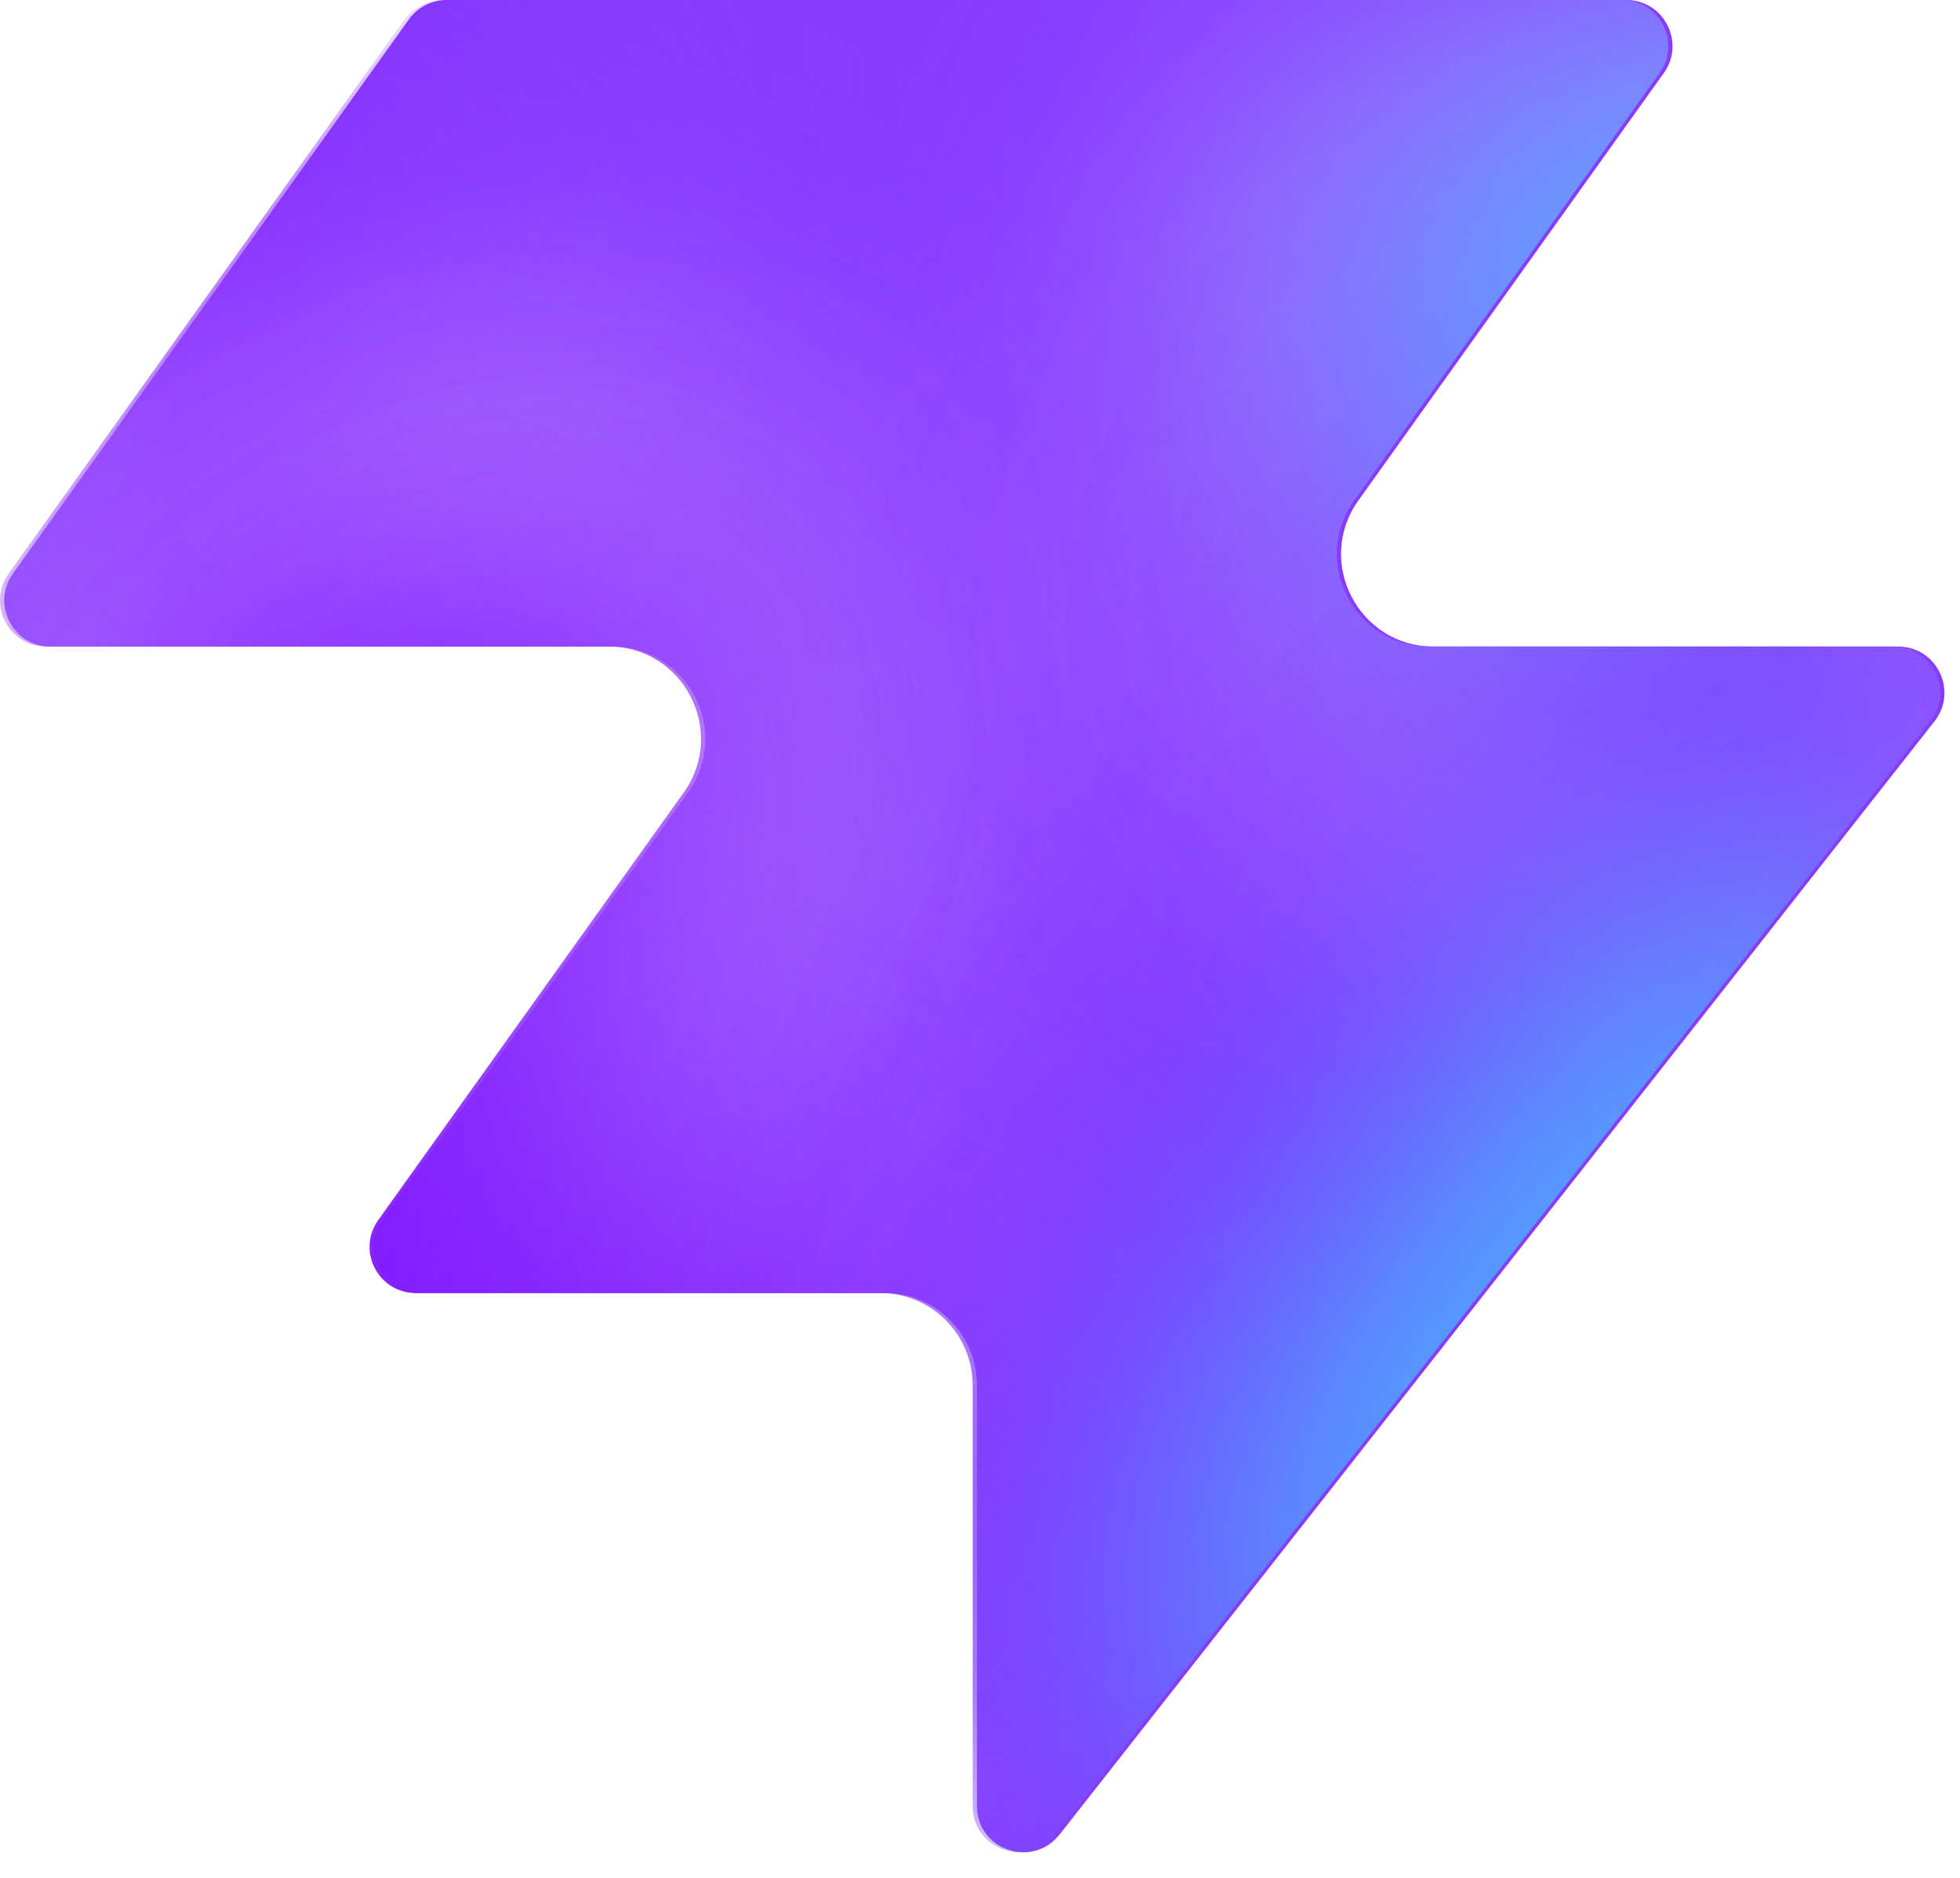
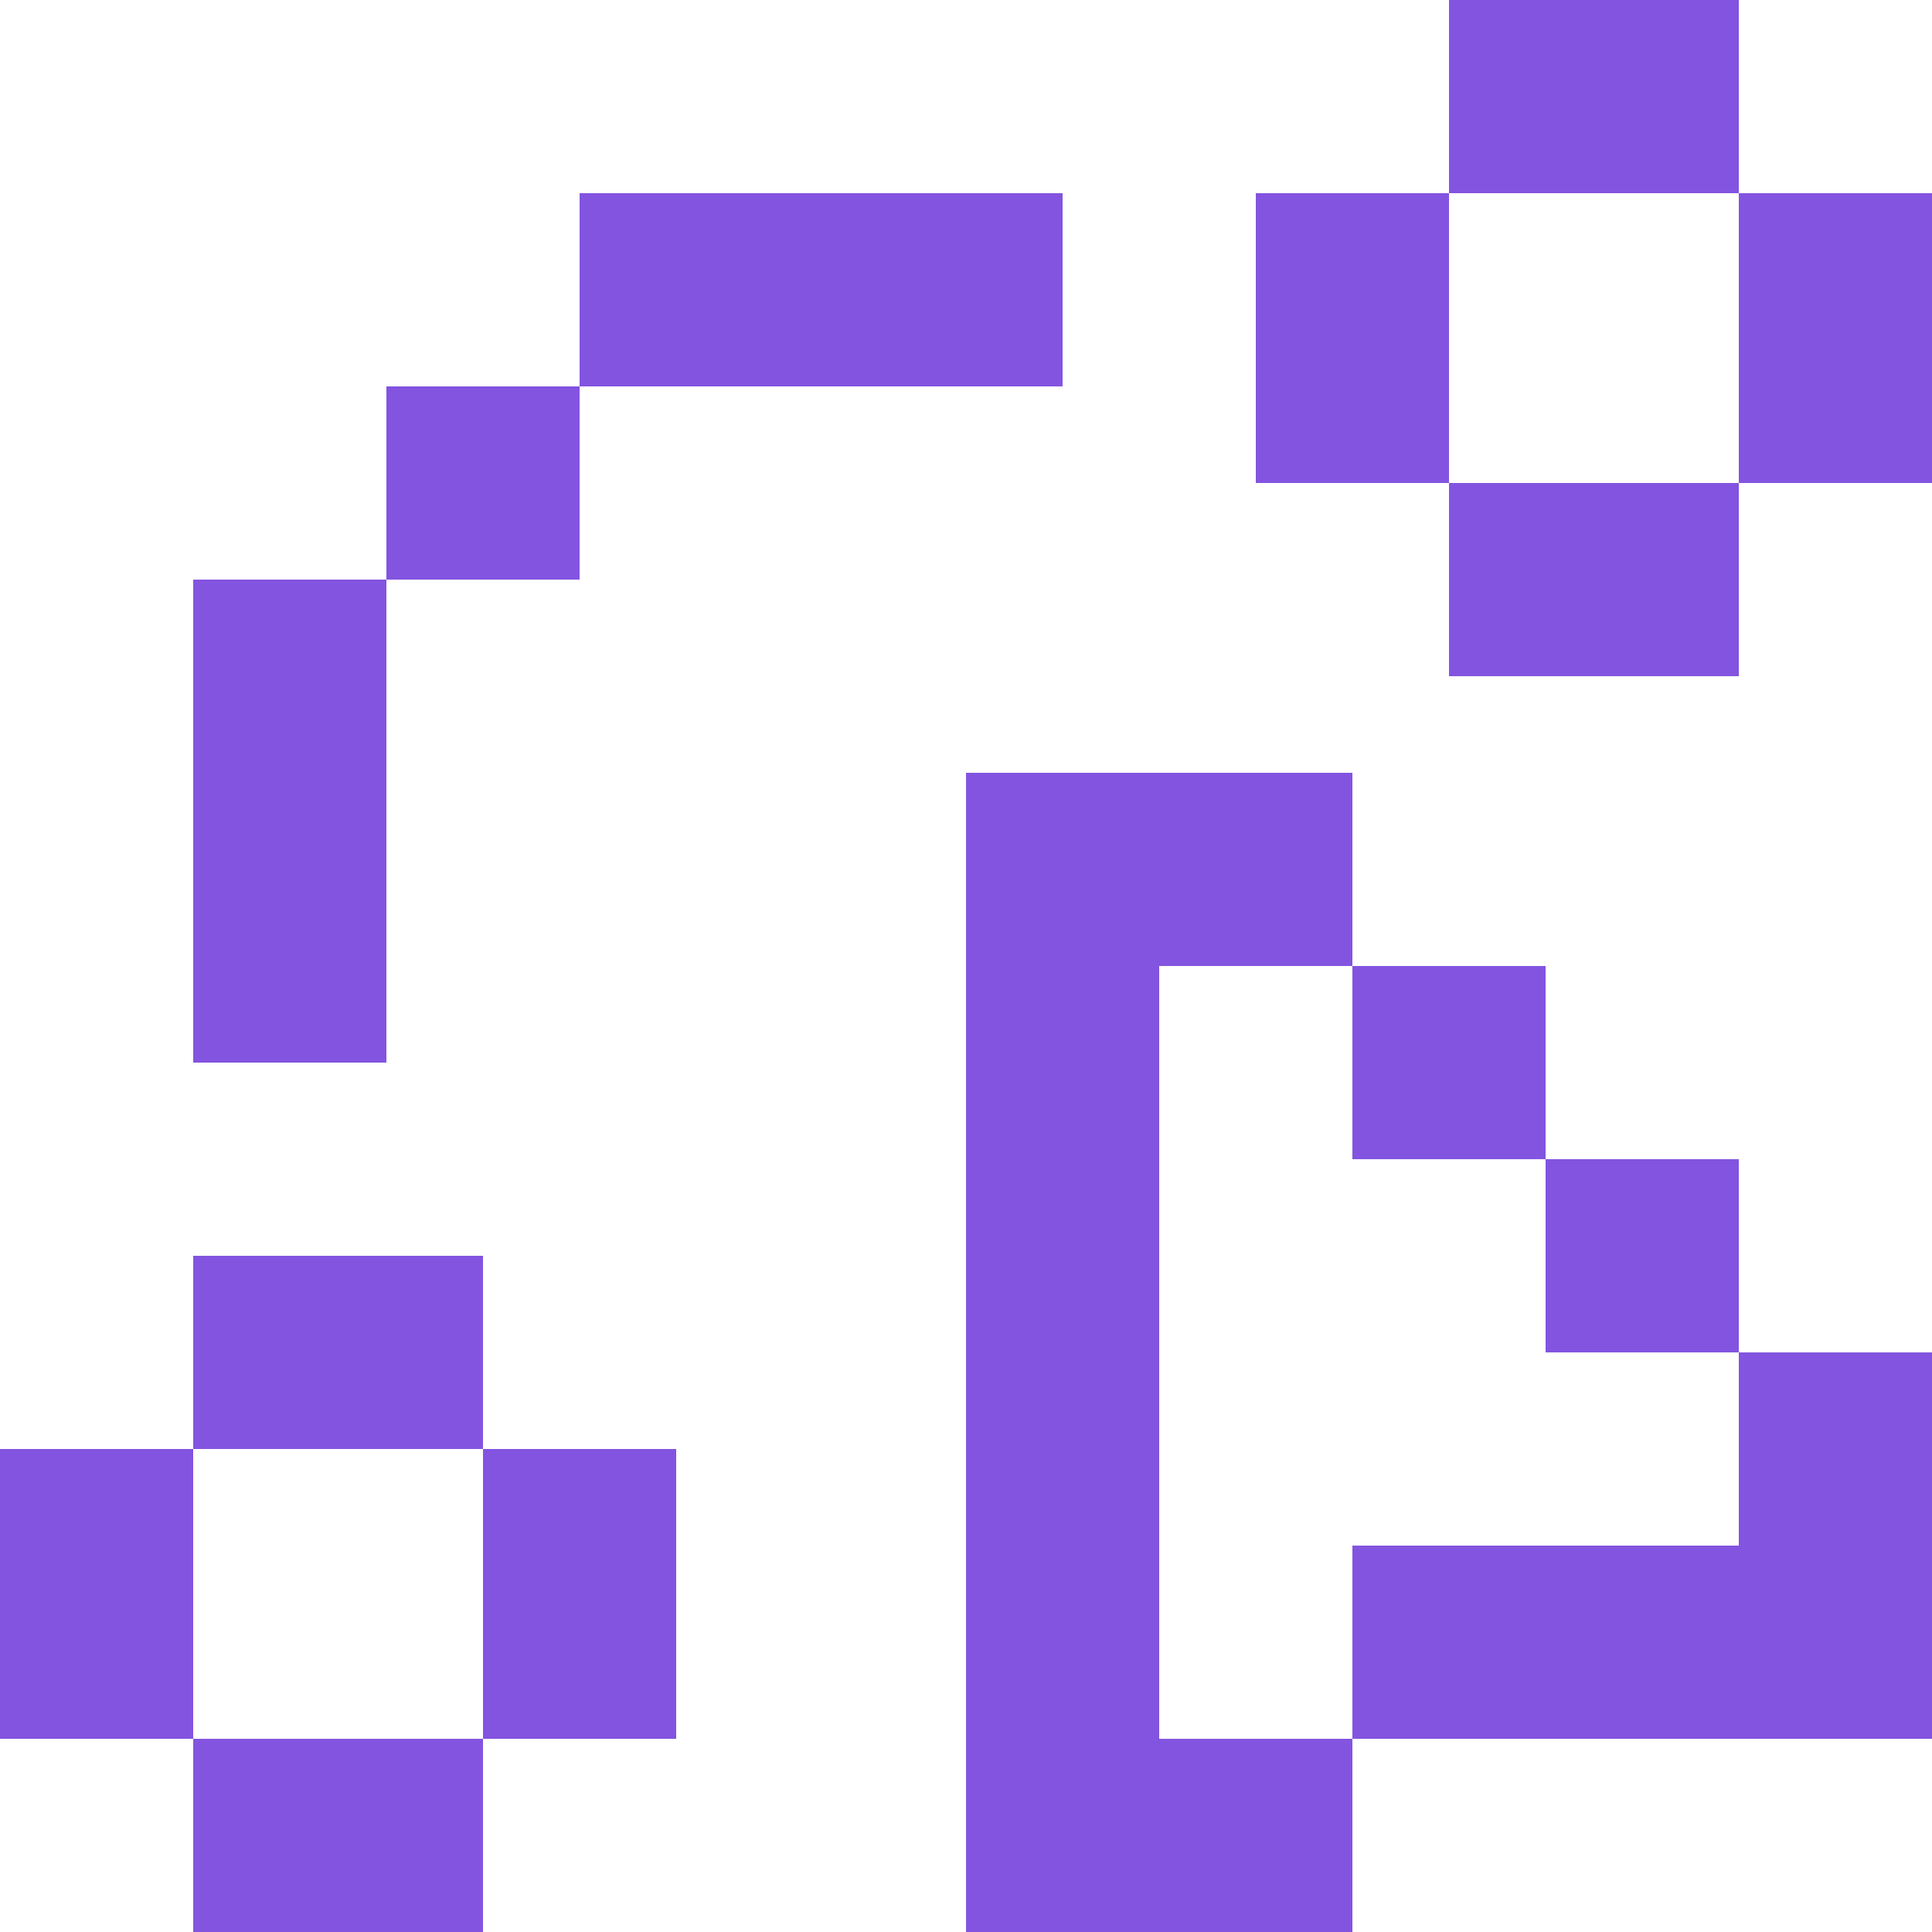
- <svg xmlns="http://www.w3.org/2000/svg" width="48" height="46" fill="none" viewBox="0 0 48 46">
-   <path fill="#863bff" d="M25.946 44.938c-.664.845-2.021.375-2.021-.698V33.937a2.26 2.26 0 0 0-2.262-2.262H10.287c-.92 0-1.456-1.04-.92-1.788l7.48-10.471c1.07-1.497 0-3.578-1.842-3.578H1.237c-.92 0-1.456-1.04-.92-1.788L10.013.474c.214-.297.556-.474.92-.474h28.894c.92 0 1.456 1.04.92 1.788l-7.48 10.471c-1.07 1.498 0 3.579 1.842 3.579h11.377c.943 0 1.473 1.088.89 1.83L25.947 44.94z" style="fill:#863bff;fill:color(display-p3 .525 .23 1);fill-opacity:1" />
-   <mask id="a" width="48" height="46" x="0" y="0" maskUnits="userSpaceOnUse" style="mask-type:alpha">
-     <path fill="#000" d="M25.842 44.938c-.664.844-2.021.375-2.021-.698V33.937a2.26 2.26 0 0 0-2.262-2.262H10.183c-.92 0-1.456-1.04-.92-1.788l7.48-10.471c1.07-1.498 0-3.579-1.842-3.579H1.133c-.92 0-1.456-1.04-.92-1.787L9.91.473c.214-.297.556-.474.92-.474h28.894c.92 0 1.456 1.04.92 1.788l-7.48 10.471c-1.07 1.498 0 3.578 1.842 3.578h11.377c.943 0 1.473 1.088.89 1.832L25.843 44.94z" style="fill:#000;fill-opacity:1" />
-   </mask>
-   <g mask="url(#a)">
-     <g filter="url(#b)">
-       <ellipse cx="5.508" cy="14.704" fill="#ede6ff" rx="5.508" ry="14.704" style="fill:#ede6ff;fill:color(display-p3 .927 .903 1);fill-opacity:1" transform="matrix(.00324 1 1 -.00324 -4.47 31.516)" />
-     </g>
-     <g filter="url(#c)">
-       <ellipse cx="10.399" cy="29.851" fill="#ede6ff" rx="10.399" ry="29.851" style="fill:#ede6ff;fill:color(display-p3 .927 .903 1);fill-opacity:1" transform="matrix(.00324 1 1 -.00324 -39.328 7.883)" />
-     </g>
-     <g filter="url(#d)">
-       <ellipse cx="5.508" cy="30.487" fill="#7e14ff" rx="5.508" ry="30.487" style="fill:#7e14ff;fill:color(display-p3 .492 .077 1);fill-opacity:1" transform="rotate(89.814 -25.913 -14.639)scale(1 -1)" />
-     </g>
-     <g filter="url(#e)">
-       <ellipse cx="5.508" cy="30.599" fill="#7e14ff" rx="5.508" ry="30.599" style="fill:#7e14ff;fill:color(display-p3 .492 .077 1);fill-opacity:1" transform="rotate(89.814 -32.644 -3.334)scale(1 -1)" />
-     </g>
-     <g filter="url(#f)">
-       <ellipse cx="5.508" cy="30.599" fill="#7e14ff" rx="5.508" ry="30.599" style="fill:#7e14ff;fill:color(display-p3 .492 .077 1);fill-opacity:1" transform="matrix(.00324 1 1 -.00324 -34.34 30.47)" />
-     </g>
-     <g filter="url(#g)">
-       <ellipse cx="14.072" cy="22.078" fill="#ede6ff" rx="14.072" ry="22.078" style="fill:#ede6ff;fill:color(display-p3 .927 .903 1);fill-opacity:1" transform="rotate(93.35 24.506 48.493)scale(-1 1)" />
-     </g>
-     <g filter="url(#h)">
-       <ellipse cx="3.47" cy="21.501" fill="#7e14ff" rx="3.47" ry="21.501" style="fill:#7e14ff;fill:color(display-p3 .492 .077 1);fill-opacity:1" transform="rotate(89.009 28.708 47.59)scale(-1 1)" />
-     </g>
-     <g filter="url(#i)">
-       <ellipse cx="3.47" cy="21.501" fill="#7e14ff" rx="3.47" ry="21.501" style="fill:#7e14ff;fill:color(display-p3 .492 .077 1);fill-opacity:1" transform="rotate(89.009 28.708 47.59)scale(-1 1)" />
-     </g>
-     <g filter="url(#j)">
-       <ellipse cx=".387" cy="8.972" fill="#7e14ff" rx="4.407" ry="29.108" style="fill:#7e14ff;fill:color(display-p3 .492 .077 1);fill-opacity:1" transform="rotate(39.51 .387 8.972)" />
-     </g>
-     <g filter="url(#k)">
-       <ellipse cx="47.523" cy="-6.092" fill="#7e14ff" rx="4.407" ry="29.108" style="fill:#7e14ff;fill:color(display-p3 .492 .077 1);fill-opacity:1" transform="rotate(37.892 47.523 -6.092)" />
-     </g>
-     <g filter="url(#l)">
-       <ellipse cx="41.412" cy="6.333" fill="#47bfff" rx="5.971" ry="9.665" style="fill:#47bfff;fill:color(display-p3 .28 .748 1);fill-opacity:1" transform="rotate(37.892 41.412 6.333)" />
-     </g>
-     <g filter="url(#m)">
-       <ellipse cx="-1.879" cy="38.332" fill="#7e14ff" rx="4.407" ry="29.108" style="fill:#7e14ff;fill:color(display-p3 .492 .077 1);fill-opacity:1" transform="rotate(37.892 -1.88 38.332)" />
-     </g>
-     <g filter="url(#n)">
-       <ellipse cx="-1.879" cy="38.332" fill="#7e14ff" rx="4.407" ry="29.108" style="fill:#7e14ff;fill:color(display-p3 .492 .077 1);fill-opacity:1" transform="rotate(37.892 -1.88 38.332)" />
-     </g>
-     <g filter="url(#o)">
-       <ellipse cx="35.651" cy="29.907" fill="#7e14ff" rx="4.407" ry="29.108" style="fill:#7e14ff;fill:color(display-p3 .492 .077 1);fill-opacity:1" transform="rotate(37.892 35.651 29.907)" />
-     </g>
-     <g filter="url(#p)">
-       <ellipse cx="38.418" cy="32.4" fill="#47bfff" rx="5.971" ry="15.297" style="fill:#47bfff;fill:color(display-p3 .28 .748 1);fill-opacity:1" transform="rotate(37.892 38.418 32.4)" />
-     </g>
-   </g>
-   <defs>
-     <filter id="b" width="60.045" height="41.654" x="-19.77" y="16.149" color-interpolation-filters="sRGB" filterUnits="userSpaceOnUse">
-       <feFlood flood-opacity="0" result="BackgroundImageFix" />
-       <feBlend in="SourceGraphic" in2="BackgroundImageFix" result="shape" />
-       <feGaussianBlur result="effect1_foregroundBlur_2002_17158" stdDeviation="7.659" />
-     </filter>
-     <filter id="c" width="90.34" height="51.437" x="-54.613" y="-7.533" color-interpolation-filters="sRGB" filterUnits="userSpaceOnUse">
-       <feFlood flood-opacity="0" result="BackgroundImageFix" />
-       <feBlend in="SourceGraphic" in2="BackgroundImageFix" result="shape" />
-       <feGaussianBlur result="effect1_foregroundBlur_2002_17158" stdDeviation="7.659" />
-     </filter>
-     <filter id="d" width="79.355" height="29.4" x="-49.64" y="2.03" color-interpolation-filters="sRGB" filterUnits="userSpaceOnUse">
-       <feFlood flood-opacity="0" result="BackgroundImageFix" />
-       <feBlend in="SourceGraphic" in2="BackgroundImageFix" result="shape" />
-       <feGaussianBlur result="effect1_foregroundBlur_2002_17158" stdDeviation="4.596" />
-     </filter>
-     <filter id="e" width="79.579" height="29.4" x="-45.045" y="20.029" color-interpolation-filters="sRGB" filterUnits="userSpaceOnUse">
-       <feFlood flood-opacity="0" result="BackgroundImageFix" />
-       <feBlend in="SourceGraphic" in2="BackgroundImageFix" result="shape" />
-       <feGaussianBlur result="effect1_foregroundBlur_2002_17158" stdDeviation="4.596" />
-     </filter>
-     <filter id="f" width="79.579" height="29.4" x="-43.513" y="21.178" color-interpolation-filters="sRGB" filterUnits="userSpaceOnUse">
-       <feFlood flood-opacity="0" result="BackgroundImageFix" />
-       <feBlend in="SourceGraphic" in2="BackgroundImageFix" result="shape" />
-       <feGaussianBlur result="effect1_foregroundBlur_2002_17158" stdDeviation="4.596" />
-     </filter>
-     <filter id="g" width="74.749" height="58.852" x="15.756" y="-17.901" color-interpolation-filters="sRGB" filterUnits="userSpaceOnUse">
-       <feFlood flood-opacity="0" result="BackgroundImageFix" />
-       <feBlend in="SourceGraphic" in2="BackgroundImageFix" result="shape" />
-       <feGaussianBlur result="effect1_foregroundBlur_2002_17158" stdDeviation="7.659" />
-     </filter>
-     <filter id="h" width="61.377" height="25.362" x="23.548" y="2.284" color-interpolation-filters="sRGB" filterUnits="userSpaceOnUse">
-       <feFlood flood-opacity="0" result="BackgroundImageFix" />
-       <feBlend in="SourceGraphic" in2="BackgroundImageFix" result="shape" />
-       <feGaussianBlur result="effect1_foregroundBlur_2002_17158" stdDeviation="4.596" />
-     </filter>
-     <filter id="i" width="61.377" height="25.362" x="23.548" y="2.284" color-interpolation-filters="sRGB" filterUnits="userSpaceOnUse">
-       <feFlood flood-opacity="0" result="BackgroundImageFix" />
-       <feBlend in="SourceGraphic" in2="BackgroundImageFix" result="shape" />
-       <feGaussianBlur result="effect1_foregroundBlur_2002_17158" stdDeviation="4.596" />
-     </filter>
-     <filter id="j" width="56.045" height="63.649" x="-27.636" y="-22.853" color-interpolation-filters="sRGB" filterUnits="userSpaceOnUse">
-       <feFlood flood-opacity="0" result="BackgroundImageFix" />
-       <feBlend in="SourceGraphic" in2="BackgroundImageFix" result="shape" />
-       <feGaussianBlur result="effect1_foregroundBlur_2002_17158" stdDeviation="4.596" />
-     </filter>
-     <filter id="k" width="54.814" height="64.646" x="20.116" y="-38.415" color-interpolation-filters="sRGB" filterUnits="userSpaceOnUse">
-       <feFlood flood-opacity="0" result="BackgroundImageFix" />
-       <feBlend in="SourceGraphic" in2="BackgroundImageFix" result="shape" />
-       <feGaussianBlur result="effect1_foregroundBlur_2002_17158" stdDeviation="4.596" />
-     </filter>
-     <filter id="l" width="33.541" height="35.313" x="24.641" y="-11.323" color-interpolation-filters="sRGB" filterUnits="userSpaceOnUse">
-       <feFlood flood-opacity="0" result="BackgroundImageFix" />
-       <feBlend in="SourceGraphic" in2="BackgroundImageFix" result="shape" />
-       <feGaussianBlur result="effect1_foregroundBlur_2002_17158" stdDeviation="4.596" />
-     </filter>
-     <filter id="m" width="54.814" height="64.646" x="-29.286" y="6.009" color-interpolation-filters="sRGB" filterUnits="userSpaceOnUse">
-       <feFlood flood-opacity="0" result="BackgroundImageFix" />
-       <feBlend in="SourceGraphic" in2="BackgroundImageFix" result="shape" />
-       <feGaussianBlur result="effect1_foregroundBlur_2002_17158" stdDeviation="4.596" />
-     </filter>
-     <filter id="n" width="54.814" height="64.646" x="-29.286" y="6.009" color-interpolation-filters="sRGB" filterUnits="userSpaceOnUse">
-       <feFlood flood-opacity="0" result="BackgroundImageFix" />
-       <feBlend in="SourceGraphic" in2="BackgroundImageFix" result="shape" />
-       <feGaussianBlur result="effect1_foregroundBlur_2002_17158" stdDeviation="4.596" />
-     </filter>
-     <filter id="o" width="54.814" height="64.646" x="8.244" y="-2.416" color-interpolation-filters="sRGB" filterUnits="userSpaceOnUse">
-       <feFlood flood-opacity="0" result="BackgroundImageFix" />
-       <feBlend in="SourceGraphic" in2="BackgroundImageFix" result="shape" />
-       <feGaussianBlur result="effect1_foregroundBlur_2002_17158" stdDeviation="4.596" />
-     </filter>
-     <filter id="p" width="39.409" height="43.623" x="18.713" y="10.588" color-interpolation-filters="sRGB" filterUnits="userSpaceOnUse">
-       <feFlood flood-opacity="0" result="BackgroundImageFix" />
-       <feBlend in="SourceGraphic" in2="BackgroundImageFix" result="shape" />
-       <feGaussianBlur result="effect1_foregroundBlur_2002_17158" stdDeviation="4.596" />
-     </filter>
-   </defs>
+ <svg xmlns="http://www.w3.org/2000/svg" width="20" height="20" viewBox="0 0 20 20" fill="none">
+   <path d="M10 8H12V20H10V8ZM12 8H14V10H12V8ZM14 10H16V12H14V10ZM16 12H18V14H16V12ZM18 14H20V16H18V14ZM12 18H14V20H12V18ZM14 16H20V18H14V16ZM2 13H5V15H2V13ZM15 0H18V2H15V0ZM5 15H7V18H5V15ZM18 2H20V5H18V2ZM0 15H2V18H0V15ZM13 2H15V5H13V2ZM2 18H5V20H2V18ZM15 5H18V7H15V5ZM2 6H4V11H2V6ZM4 4H6V6H4V4ZM6 2H11V4H6V2Z" fill="#8354E0" />
</svg>
